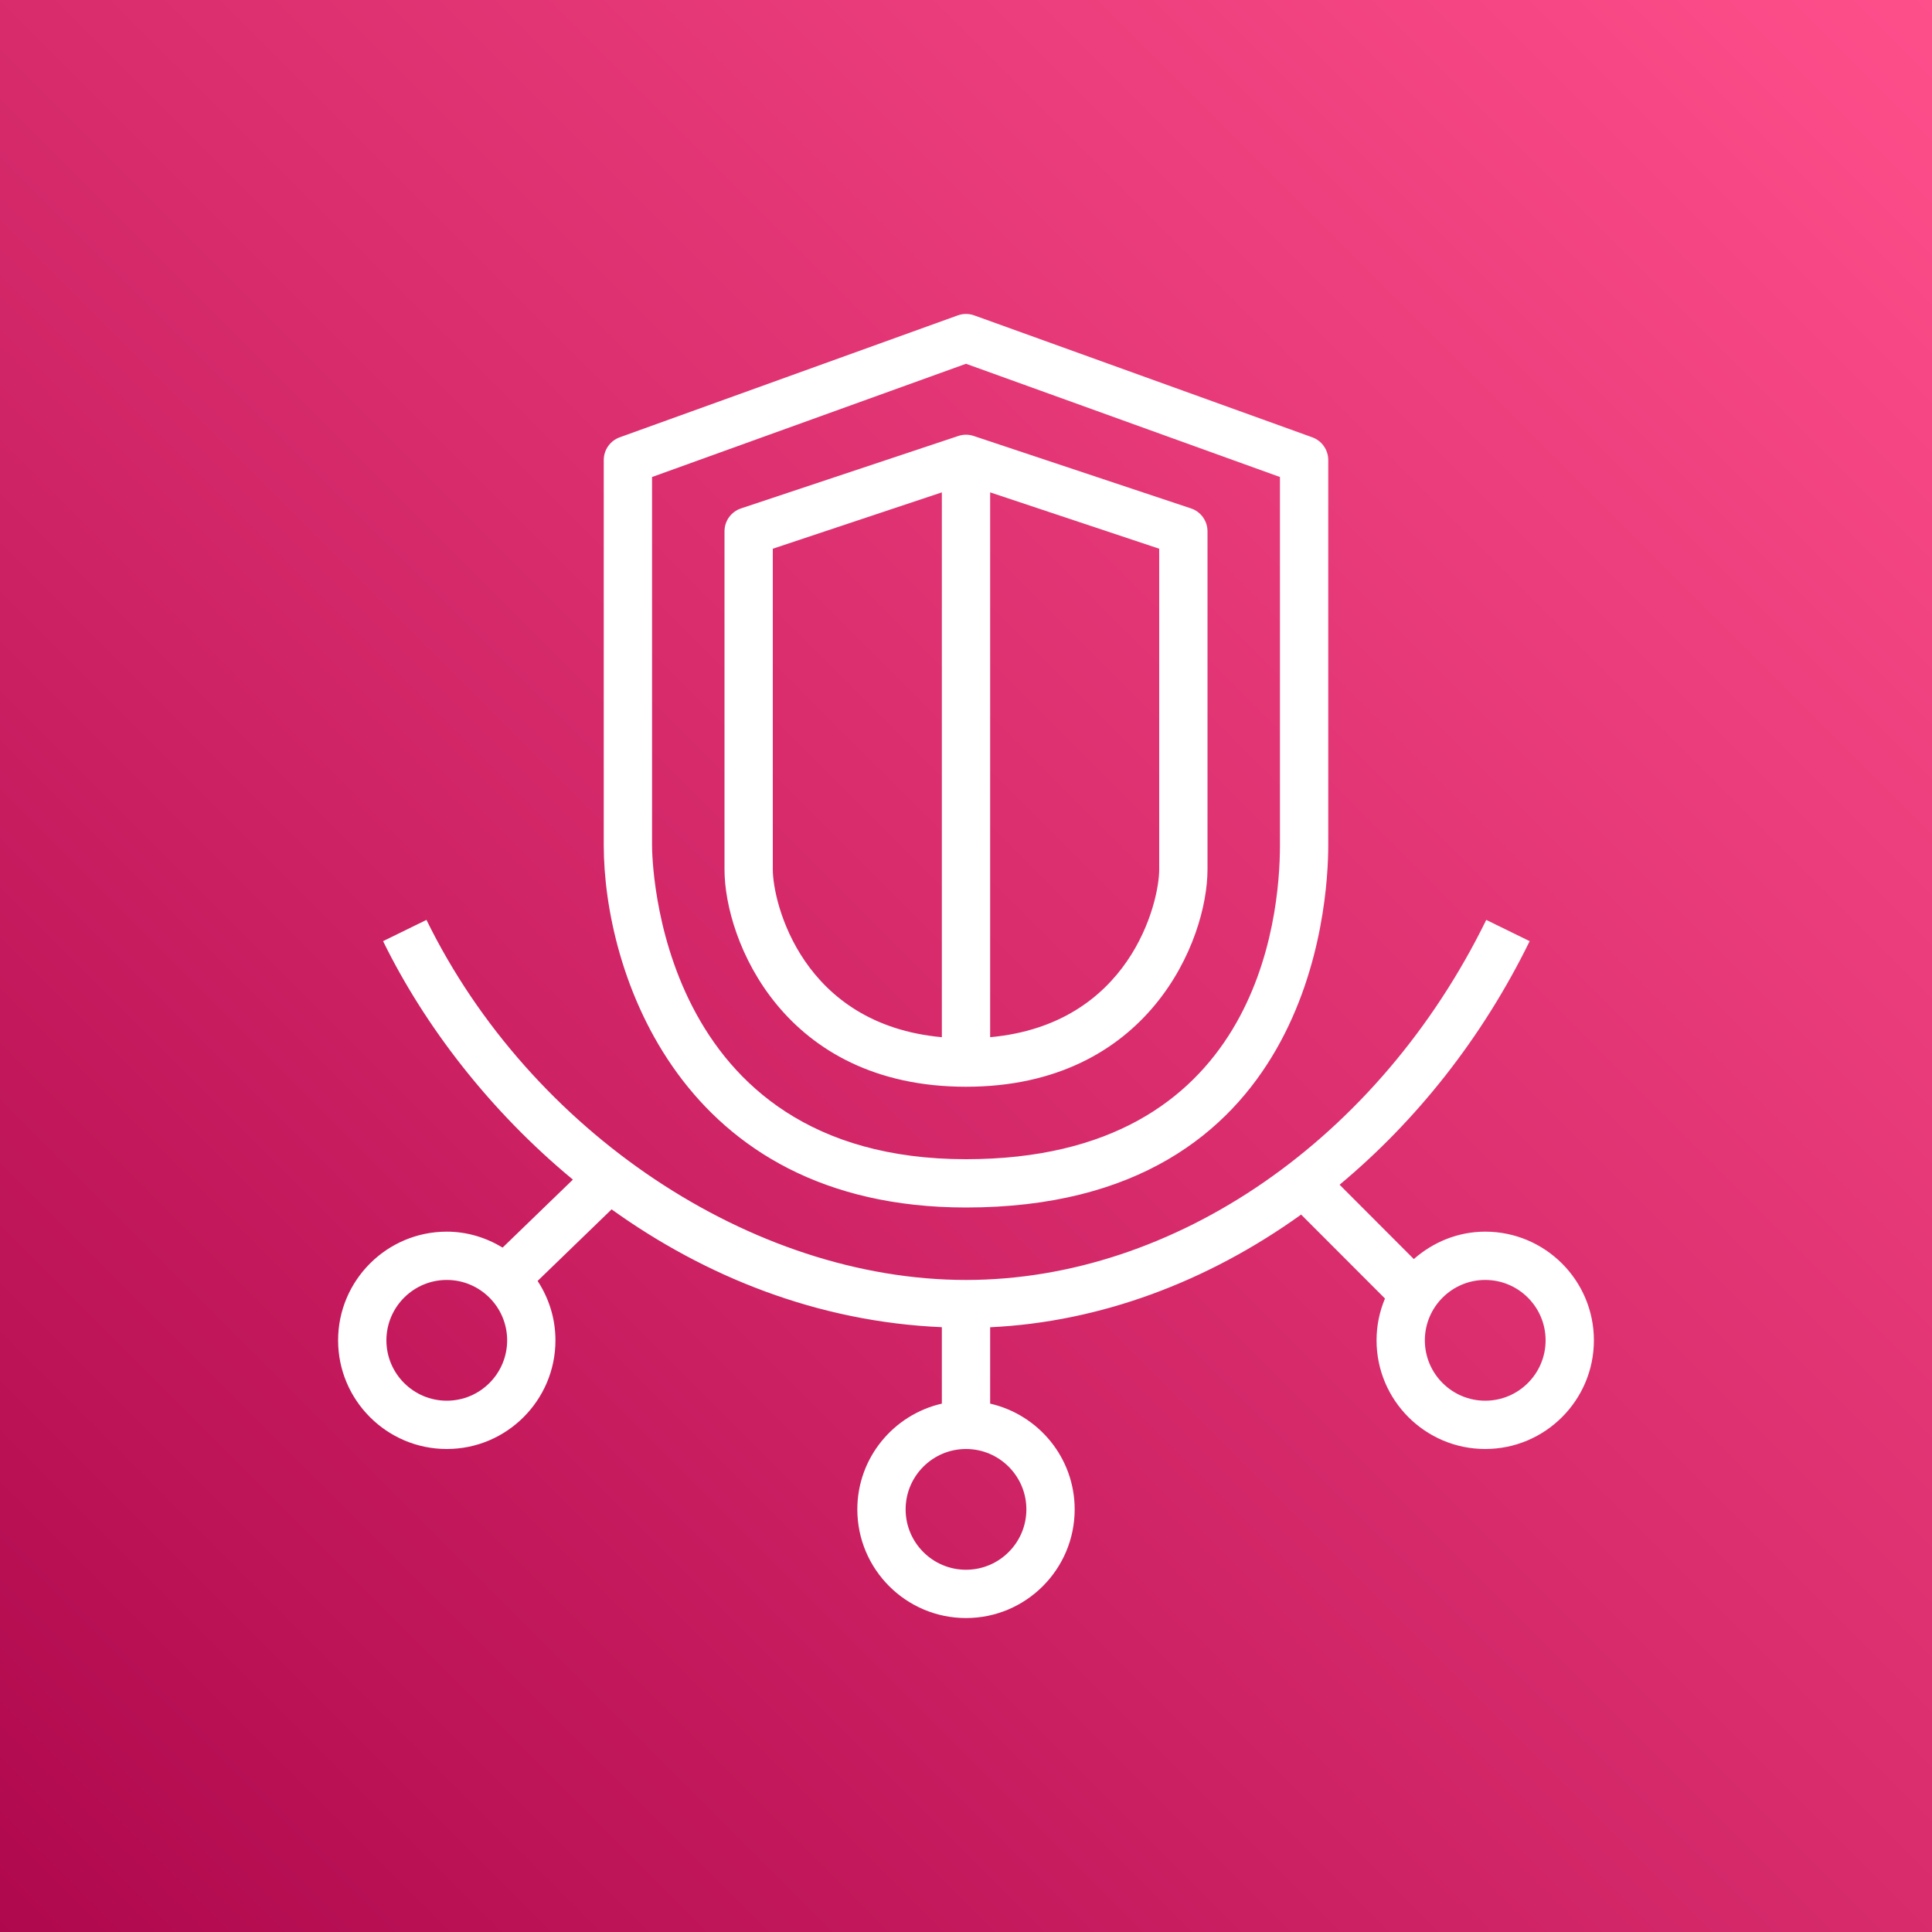
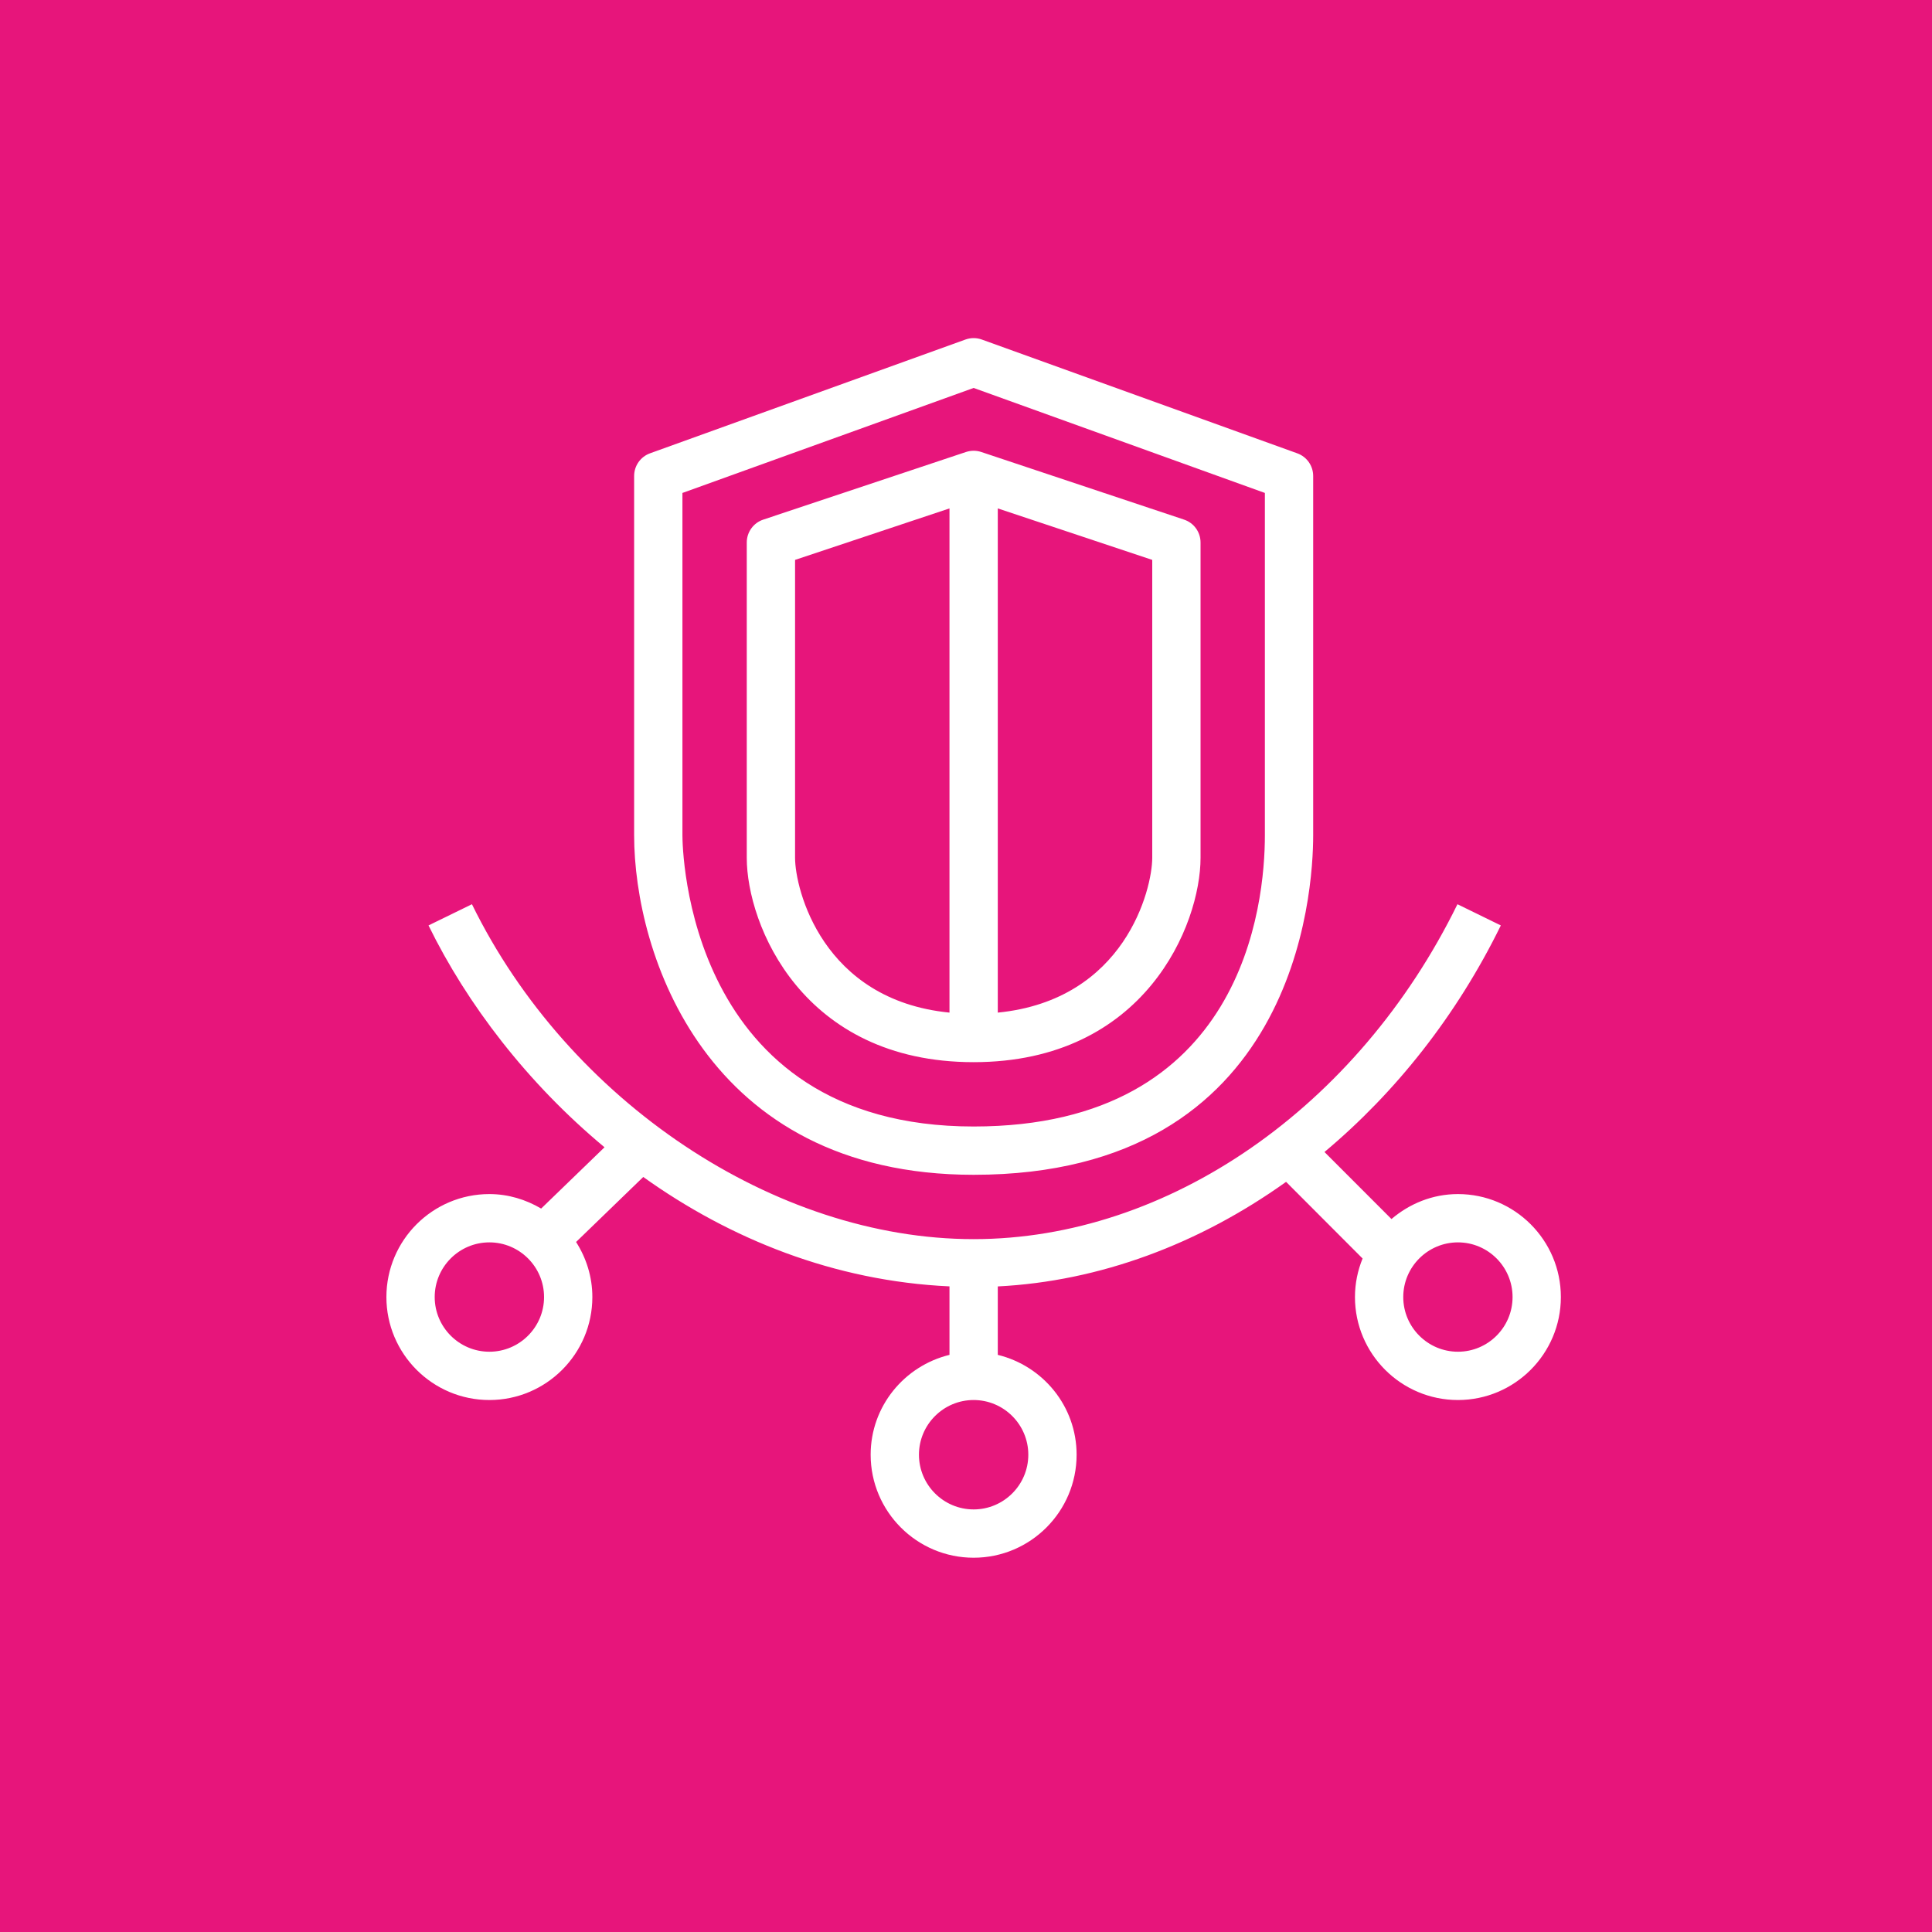
- <svg xmlns="http://www.w3.org/2000/svg" width="80px" height="80px" viewBox="0 0 80 80" version="1.1">
-   <defs>
-     <linearGradient x1="0%" y1="100%" x2="100%" y2="0%" id="linearGradient-1">
-       <stop stop-color="#B0084D" offset="0%" />
-       <stop stop-color="#FF4F8B" offset="100%" />
-     </linearGradient>
-   </defs>
-   <g id="Icon-Architecture/64/Arch_AWS-Trusted-Advisor_64" stroke="none" stroke-width="1" fill="none" fill-rule="evenodd">
-     <g id="Icon-Architecture-BG/64/Management-Governance" fill="url(#linearGradient-1)">
-       <rect id="Rectangle" x="0" y="0" width="80" height="80" />
+ <svg xmlns="http://www.w3.org/2000/svg" width="40px" height="40px" viewBox="0 0 40 40" version="1.1">
+   <g id="Icon-Architecture/48/Arch_AWS-Trusted-Advisor_48" stroke="none" stroke-width="1" fill="none" fill-rule="evenodd">
+     <g id="Icon-Architecture-BG/32/Management-Governance" fill="#E7157B">
+       <rect id="Rectangle" x="0" y="0" width="40" height="40" />
    </g>
-     <path d="M32,22.721 L39,20.388 L39,42.948 C33.226,42.421 32,37.401 32,36 L32,22.721 Z M48,36 C48,37.401 46.774,42.421 41,42.948 L41,20.388 L48,22.721 L48,36 Z M40,45 C47.556,45 50,38.937 50,36 L50,22 C50,21.57 49.725,21.188 49.316,21.052 L40.316,18.052 C40.111,17.983 39.889,17.983 39.684,18.052 L30.684,21.052 C30.275,21.188 30,21.57 30,22 L30,36 C30,38.937 32.444,45 40,45 L40,45 Z M27,19.752 L40,15.063 L53,19.752 L53,35 C53,38.05 52.062,48 40,48 C27.147,48 27,35.531 27,35 L27,19.752 Z M40,50 C54.276,50 55,37.505 55,35 L55,19.049 C55,18.628 54.735,18.251 54.339,18.108 L40.339,13.059 C40.12,12.98 39.88,12.98 39.661,13.059 L25.661,18.108 C25.265,18.251 25,18.628 25,19.049 L25,35 C25,40.188 28.135,50 40,50 L40,50 Z M61.5,58 C60.121,58 59,56.879 59,55.5 C59,54.122 60.121,53 61.5,53 C62.879,53 64,54.122 64,55.5 C64,56.879 62.879,58 61.5,58 L61.5,58 Z M42.5,62.5 C42.5,63.879 41.379,65 40,65 C38.621,65 37.5,63.879 37.5,62.5 C37.5,61.122 38.621,60 40,60 C41.379,60 42.5,61.122 42.5,62.5 L42.5,62.5 Z M18.5,58 C17.121,58 16,56.879 16,55.5 C16,54.122 17.121,53 18.5,53 C19.879,53 21,54.122 21,55.5 C21,56.879 19.879,58 18.5,58 L18.5,58 Z M61.5,51 C60.363,51 59.336,51.438 58.543,52.135 L55.47,49.057 C58.645,46.411 61.371,42.992 63.34,38.971 L61.543,38.091 C57.107,47.148 48.651,53 40,53 C31.146,53 21.958,46.869 17.659,38.091 L15.862,38.971 C17.581,42.479 20.281,46 23.722,48.845 L20.812,51.66 C20.134,51.25 19.349,51 18.5,51 C16.019,51 14,53.019 14,55.5 C14,57.982 16.019,60 18.5,60 C20.981,60 23,57.982 23,55.5 C23,54.592 22.725,53.749 22.261,53.041 L25.325,50.077 C29.187,52.85 33.842,54.735 39,54.956 L39,58.121 C37,58.578 35.5,60.364 35.5,62.5 C35.5,64.982 37.519,67 40,67 C42.481,67 44.5,64.982 44.5,62.5 C44.5,60.364 43,58.578 41,58.121 L41,54.959 C45.543,54.744 49.988,53.085 53.877,50.293 L57.349,53.769 C57.125,54.303 57,54.887 57,55.5 C57,57.982 59.019,60 61.5,60 C63.981,60 66,57.982 66,55.5 C66,53.019 63.981,51 61.5,51 L61.5,51 Z" id="AWS-Trusted-Advisor_Icon_64_Squid" fill="#FFFFFF" />
+     <path d="M16.461,11.592 L19.658,10.526 L19.658,20.965 C17.022,20.704 16.461,18.404 16.461,17.76 L16.461,11.592 Z M23.856,17.76 C23.856,18.404 23.295,20.704 20.658,20.965 L20.658,10.526 L23.856,11.592 L23.856,17.76 Z M20.158,21.991 C23.707,21.991 24.856,19.141 24.856,17.76 L24.856,11.232 C24.856,11.016 24.718,10.825 24.514,10.758 L20.316,9.358 C20.213,9.324 20.104,9.324 20,9.358 L15.803,10.758 C15.599,10.825 15.461,11.016 15.461,11.232 L15.461,17.76 C15.461,19.141 16.609,21.991 20.158,21.991 L20.158,21.991 Z M14.129,10.206 L20.158,8.032 L26.188,10.206 L26.188,17.294 C26.188,18.708 25.753,23.323 20.158,23.323 C14.197,23.323 14.129,17.54 14.129,17.294 L14.129,10.206 Z M20.158,24.323 C26.849,24.323 27.188,18.468 27.188,17.294 L27.188,9.855 C27.188,9.644 27.056,9.456 26.857,9.385 L20.328,7.03 C20.219,6.99 20.098,6.99 19.988,7.03 L13.459,9.385 C13.261,9.456 13.129,9.644 13.129,9.855 L13.129,17.294 C13.129,19.725 14.598,24.323 20.158,24.323 L20.158,24.323 Z M30.185,27.986 C29.561,27.986 29.053,27.478 29.053,26.854 C29.053,26.23 29.561,25.722 30.185,25.722 C30.809,25.722 31.316,26.23 31.316,26.854 C31.316,27.478 30.809,27.986 30.185,27.986 L30.185,27.986 Z M21.29,30.118 C21.29,30.743 20.782,31.251 20.158,31.251 C19.534,31.251 19.026,30.743 19.026,30.118 C19.026,29.494 19.534,28.986 20.158,28.986 C20.782,28.986 21.29,29.494 21.29,30.118 L21.29,30.118 Z M10.132,27.986 C9.508,27.986 9,27.478 9,26.854 C9,26.23 9.508,25.722 10.132,25.722 C10.756,25.722 11.264,26.23 11.264,26.854 C11.264,27.478 10.756,27.986 10.132,27.986 L10.132,27.986 Z M30.185,24.722 C29.657,24.722 29.181,24.922 28.809,25.239 L27.422,23.851 C28.895,22.618 30.158,21.028 31.073,19.16 L30.175,18.721 C28.111,22.933 24.18,25.655 20.158,25.655 C16.041,25.655 11.77,22.803 9.771,18.721 L8.872,19.16 C9.67,20.791 10.921,22.427 12.516,23.753 L11.204,25.022 C10.888,24.836 10.524,24.722 10.132,24.722 C8.956,24.722 8,25.678 8,26.854 C8,28.029 8.956,28.986 10.132,28.986 C11.308,28.986 12.264,28.029 12.264,26.854 C12.264,26.434 12.138,26.045 11.927,25.714 L13.318,24.368 C15.112,25.651 17.269,26.523 19.658,26.633 L19.658,28.051 C18.725,28.278 18.026,29.115 18.026,30.118 C18.026,31.294 18.982,32.251 20.158,32.251 C21.334,32.251 22.29,31.294 22.29,30.118 C22.29,29.115 21.592,28.278 20.658,28.051 L20.658,26.634 C22.764,26.528 24.822,25.759 26.627,24.469 L28.211,26.056 C28.11,26.303 28.053,26.572 28.053,26.854 C28.053,28.029 29.009,28.986 30.185,28.986 C31.36,28.986 32.316,28.029 32.316,26.854 C32.316,25.678 31.36,24.722 30.185,24.722 L30.185,24.722 Z" id="AWS-Trusted-Advisor_Icon_48_Squid" fill="#FFFFFF" />
  </g>
</svg>
